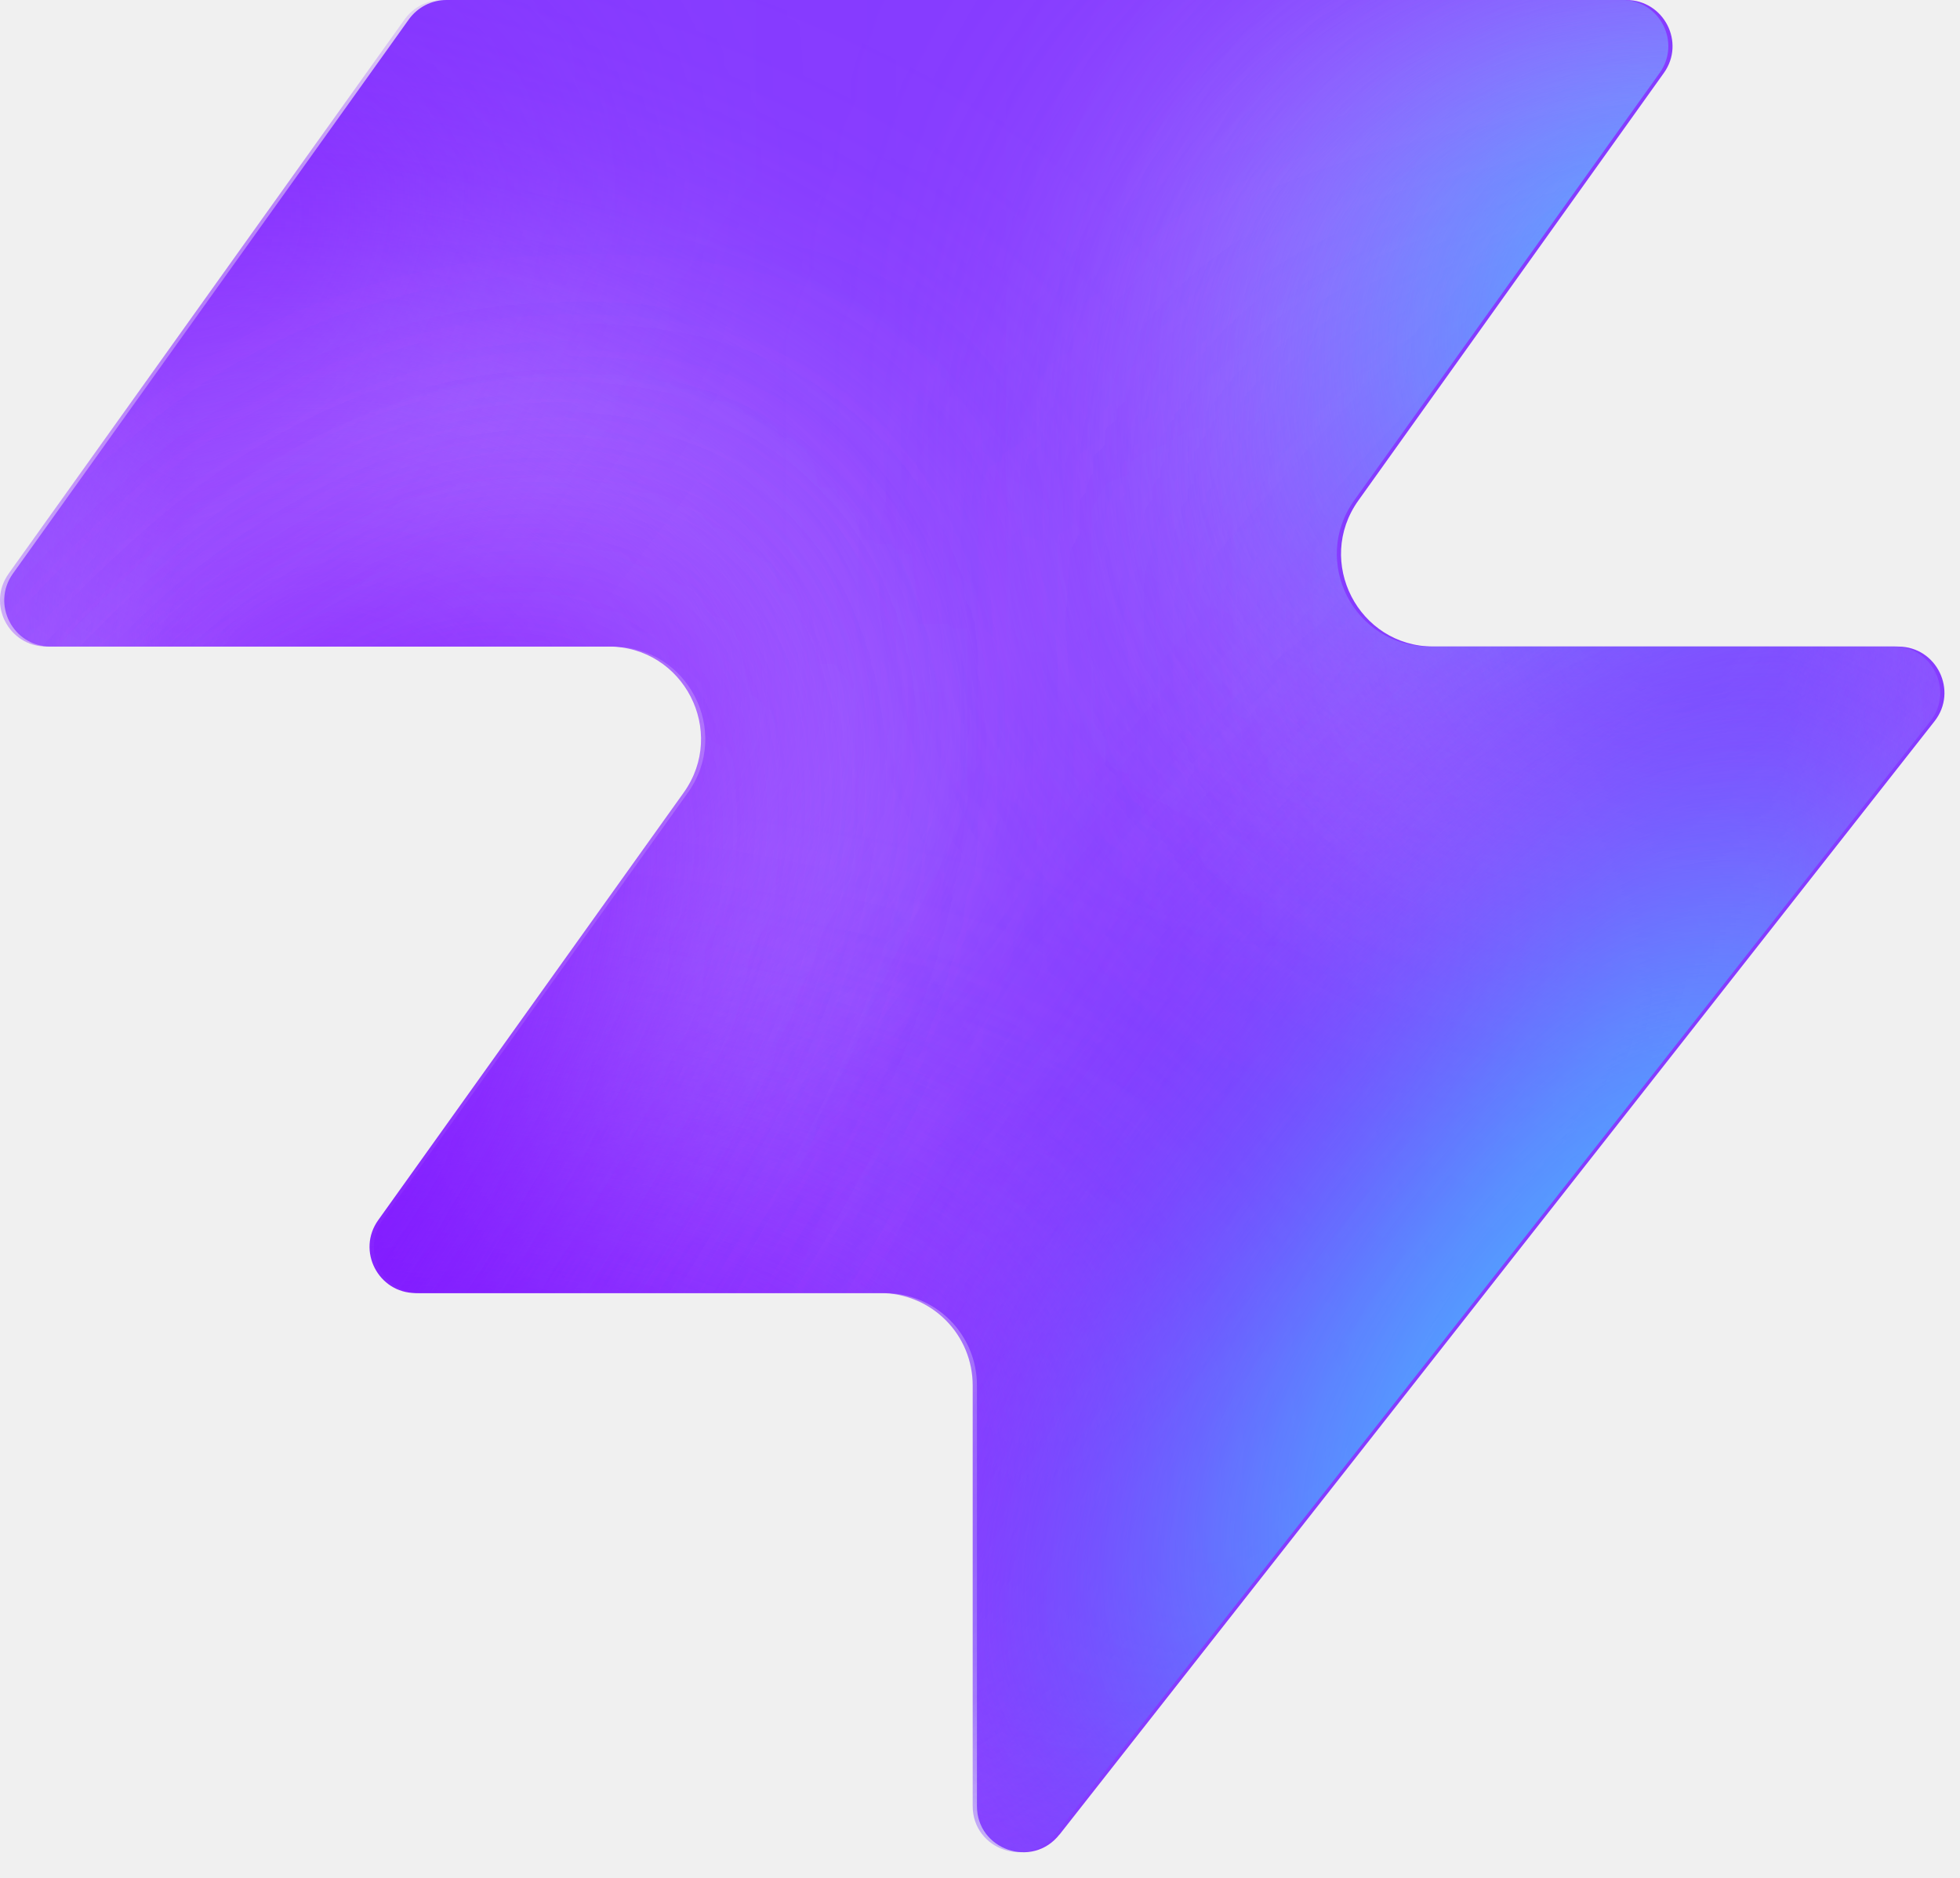
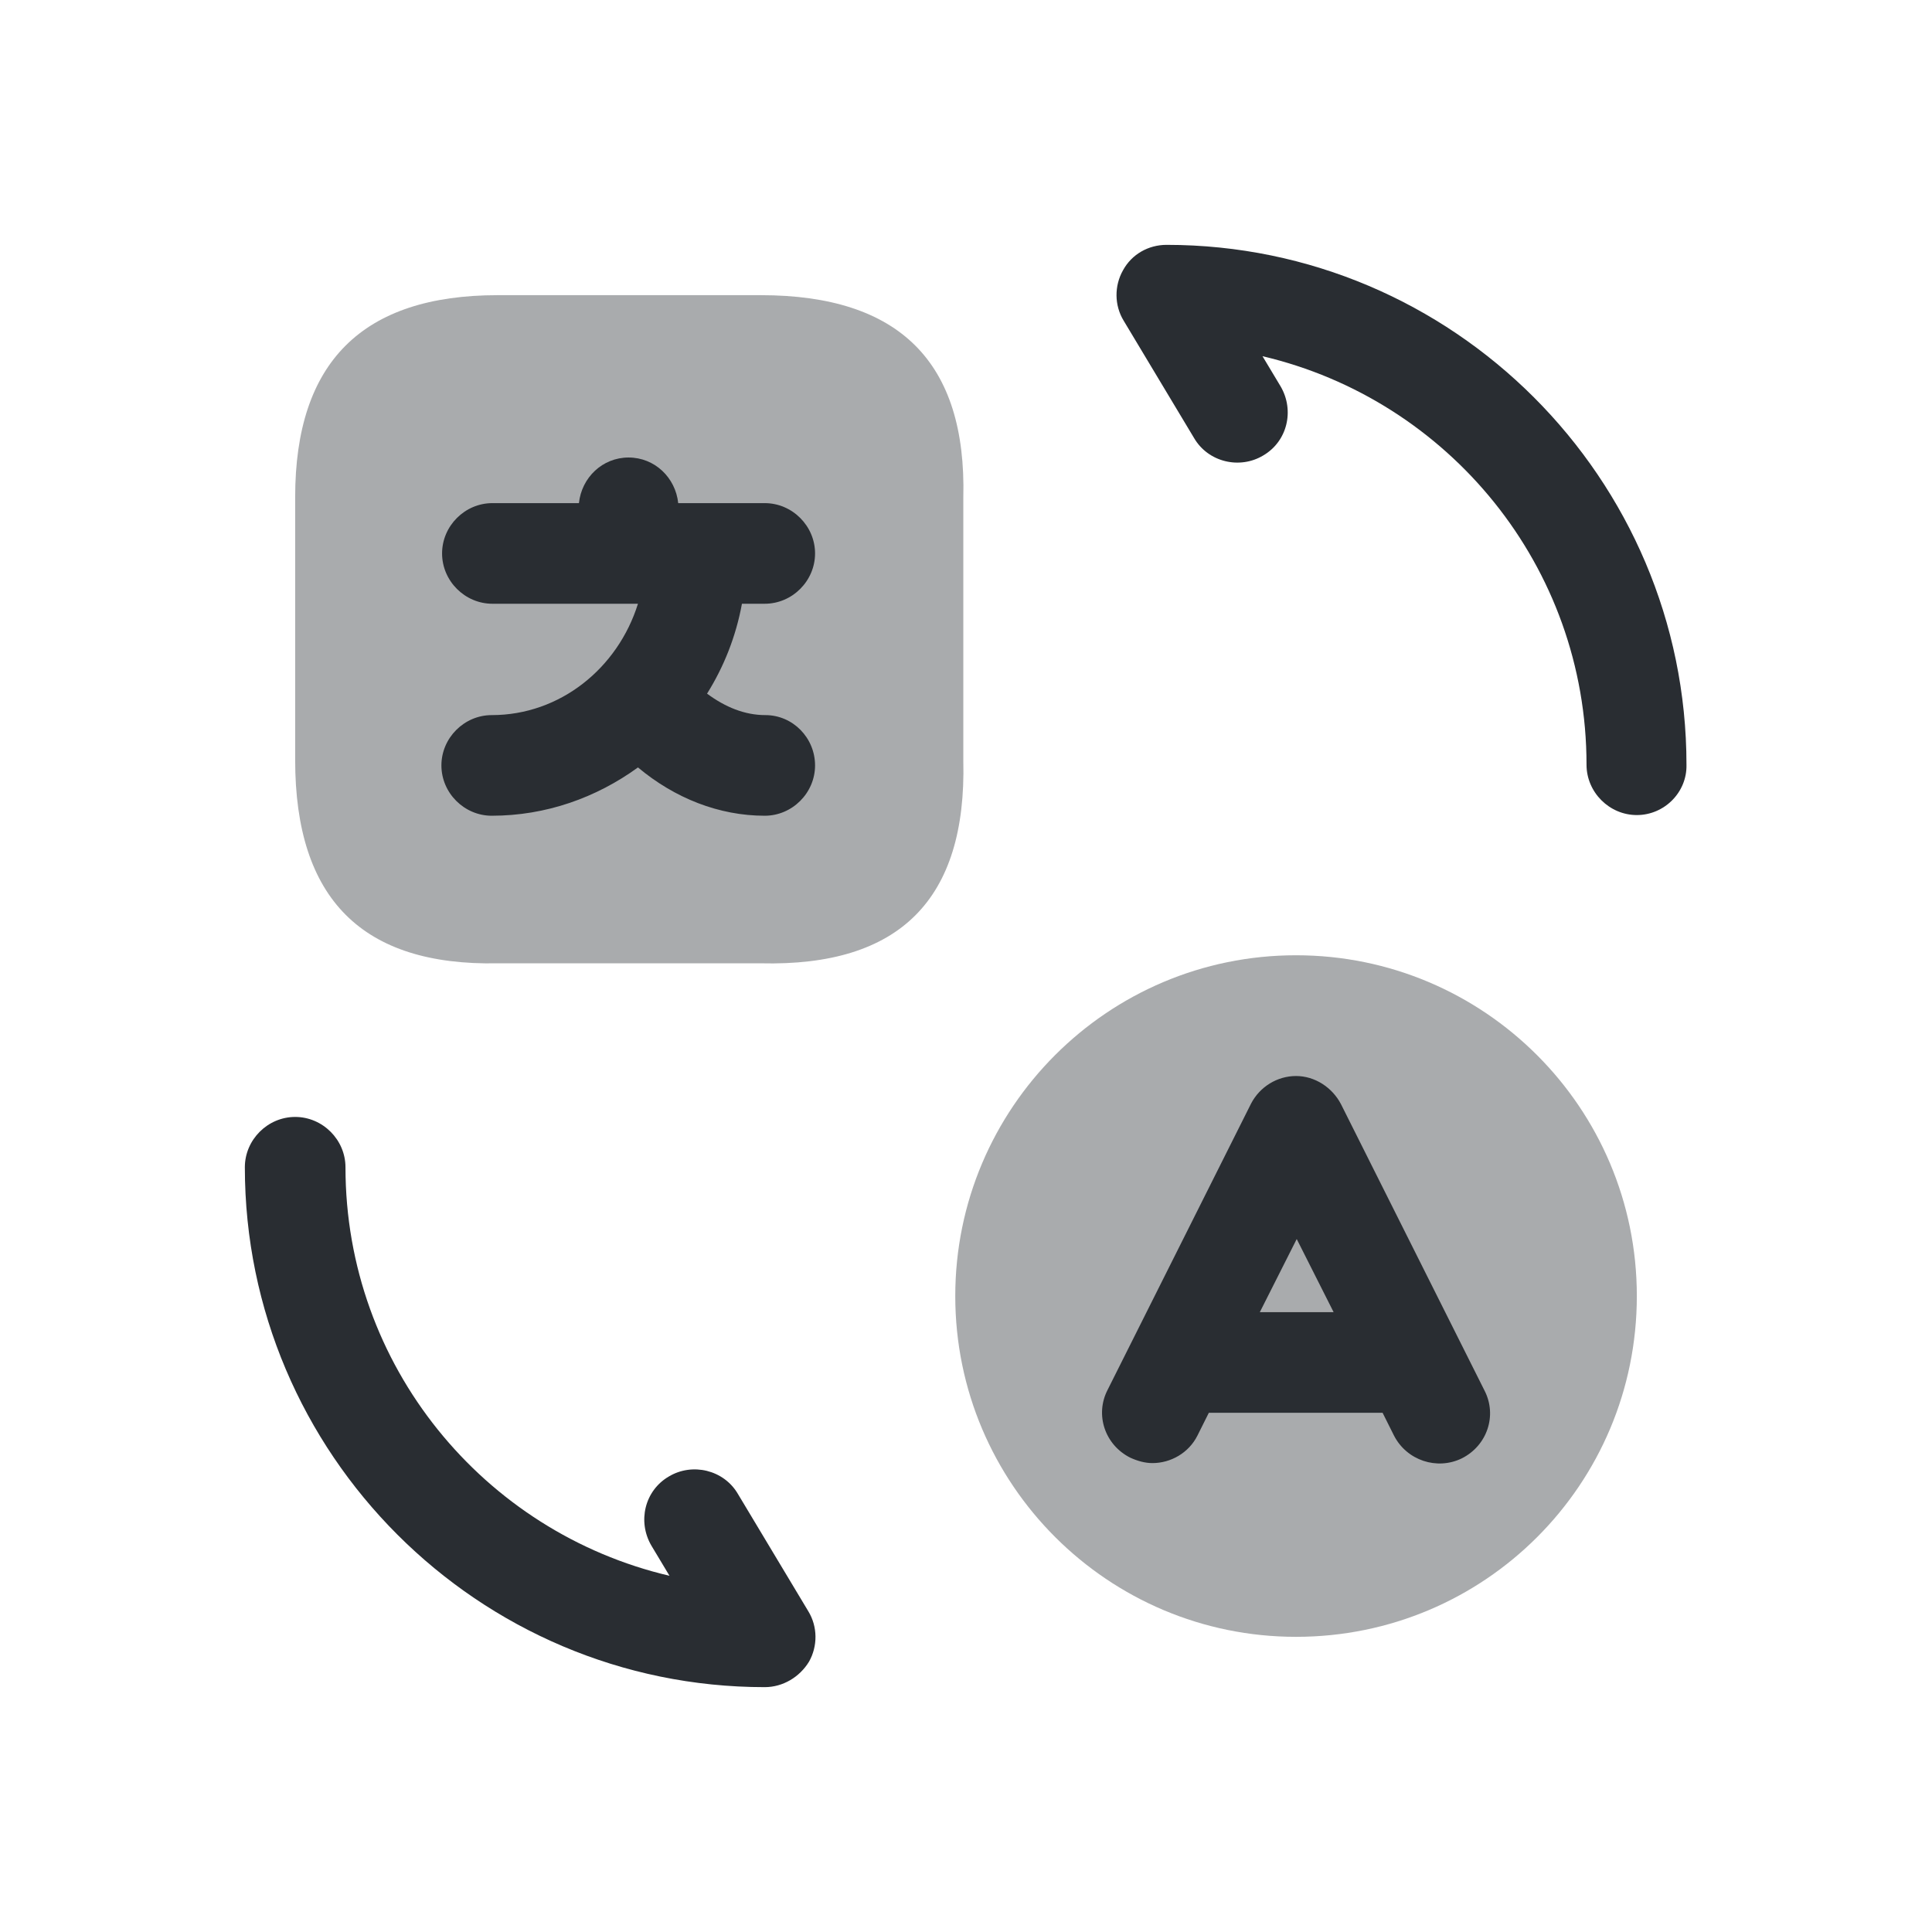
- <svg xmlns="http://www.w3.org/2000/svg" width="48" height="46" fill="none" viewBox="0 0 48 46">
-   <path fill="#863bff" d="M25.946 44.938c-.664.845-2.021.375-2.021-.698V33.937a2.26 2.26 0 0 0-2.262-2.262H10.287c-.92 0-1.456-1.04-.92-1.788l7.48-10.471c1.07-1.497 0-3.578-1.842-3.578H1.237c-.92 0-1.456-1.04-.92-1.788L10.013.474c.214-.297.556-.474.92-.474h28.894c.92 0 1.456 1.04.92 1.788l-7.48 10.471c-1.07 1.498 0 3.579 1.842 3.579h11.377c.943 0 1.473 1.088.89 1.83L25.947 44.94z" style="fill:#863bff;fill:color(display-p3 .525 .23 1);fill-opacity:1" />
-   <mask id="a" width="48" height="46" x="0" y="0" maskUnits="userSpaceOnUse" style="mask-type:alpha">
-     <path fill="#000" d="M25.842 44.938c-.664.844-2.021.375-2.021-.698V33.937a2.26 2.26 0 0 0-2.262-2.262H10.183c-.92 0-1.456-1.04-.92-1.788l7.48-10.471c1.07-1.498 0-3.579-1.842-3.579H1.133c-.92 0-1.456-1.04-.92-1.787L9.91.473c.214-.297.556-.474.92-.474h28.894c.92 0 1.456 1.04.92 1.788l-7.48 10.471c-1.07 1.498 0 3.578 1.842 3.578h11.377c.943 0 1.473 1.088.89 1.832L25.843 44.94z" style="fill:#000;fill-opacity:1" />
-   </mask>
-   <g mask="url(#a)">
-     <g filter="url(#b)">
-       <ellipse cx="5.508" cy="14.704" fill="#ede6ff" rx="5.508" ry="14.704" style="fill:#ede6ff;fill:color(display-p3 .927 .903 1);fill-opacity:1" transform="matrix(.00324 1 1 -.00324 -4.47 31.516)" />
-     </g>
-     <g filter="url(#c)">
-       <ellipse cx="10.399" cy="29.851" fill="#ede6ff" rx="10.399" ry="29.851" style="fill:#ede6ff;fill:color(display-p3 .927 .903 1);fill-opacity:1" transform="matrix(.00324 1 1 -.00324 -39.328 7.883)" />
-     </g>
-     <g filter="url(#d)">
-       <ellipse cx="5.508" cy="30.487" fill="#7e14ff" rx="5.508" ry="30.487" style="fill:#7e14ff;fill:color(display-p3 .492 .077 1);fill-opacity:1" transform="rotate(89.814 -25.913 -14.639)scale(1 -1)" />
-     </g>
-     <g filter="url(#e)">
-       <ellipse cx="5.508" cy="30.599" fill="#7e14ff" rx="5.508" ry="30.599" style="fill:#7e14ff;fill:color(display-p3 .492 .077 1);fill-opacity:1" transform="rotate(89.814 -32.644 -3.334)scale(1 -1)" />
-     </g>
-     <g filter="url(#f)">
-       <ellipse cx="5.508" cy="30.599" fill="#7e14ff" rx="5.508" ry="30.599" style="fill:#7e14ff;fill:color(display-p3 .492 .077 1);fill-opacity:1" transform="matrix(.00324 1 1 -.00324 -34.34 30.47)" />
-     </g>
-     <g filter="url(#g)">
-       <ellipse cx="14.072" cy="22.078" fill="#ede6ff" rx="14.072" ry="22.078" style="fill:#ede6ff;fill:color(display-p3 .927 .903 1);fill-opacity:1" transform="rotate(93.35 24.506 48.493)scale(-1 1)" />
-     </g>
-     <g filter="url(#h)">
-       <ellipse cx="3.47" cy="21.501" fill="#7e14ff" rx="3.47" ry="21.501" style="fill:#7e14ff;fill:color(display-p3 .492 .077 1);fill-opacity:1" transform="rotate(89.009 28.708 47.59)scale(-1 1)" />
-     </g>
-     <g filter="url(#i)">
-       <ellipse cx="3.47" cy="21.501" fill="#7e14ff" rx="3.47" ry="21.501" style="fill:#7e14ff;fill:color(display-p3 .492 .077 1);fill-opacity:1" transform="rotate(89.009 28.708 47.59)scale(-1 1)" />
-     </g>
-     <g filter="url(#j)">
-       <ellipse cx=".387" cy="8.972" fill="#7e14ff" rx="4.407" ry="29.108" style="fill:#7e14ff;fill:color(display-p3 .492 .077 1);fill-opacity:1" transform="rotate(39.51 .387 8.972)" />
-     </g>
-     <g filter="url(#k)">
-       <ellipse cx="47.523" cy="-6.092" fill="#7e14ff" rx="4.407" ry="29.108" style="fill:#7e14ff;fill:color(display-p3 .492 .077 1);fill-opacity:1" transform="rotate(37.892 47.523 -6.092)" />
-     </g>
-     <g filter="url(#l)">
-       <ellipse cx="41.412" cy="6.333" fill="#47bfff" rx="5.971" ry="9.665" style="fill:#47bfff;fill:color(display-p3 .28 .748 1);fill-opacity:1" transform="rotate(37.892 41.412 6.333)" />
-     </g>
-     <g filter="url(#m)">
-       <ellipse cx="-1.879" cy="38.332" fill="#7e14ff" rx="4.407" ry="29.108" style="fill:#7e14ff;fill:color(display-p3 .492 .077 1);fill-opacity:1" transform="rotate(37.892 -1.88 38.332)" />
-     </g>
-     <g filter="url(#n)">
-       <ellipse cx="-1.879" cy="38.332" fill="#7e14ff" rx="4.407" ry="29.108" style="fill:#7e14ff;fill:color(display-p3 .492 .077 1);fill-opacity:1" transform="rotate(37.892 -1.88 38.332)" />
-     </g>
-     <g filter="url(#o)">
-       <ellipse cx="35.651" cy="29.907" fill="#7e14ff" rx="4.407" ry="29.108" style="fill:#7e14ff;fill:color(display-p3 .492 .077 1);fill-opacity:1" transform="rotate(37.892 35.651 29.907)" />
-     </g>
-     <g filter="url(#p)">
-       <ellipse cx="38.418" cy="32.4" fill="#47bfff" rx="5.971" ry="15.297" style="fill:#47bfff;fill:color(display-p3 .28 .748 1);fill-opacity:1" transform="rotate(37.892 38.418 32.4)" />
-     </g>
+ <svg xmlns="http://www.w3.org/2000/svg" width="800px" height="800px" viewBox="-2.4 -2.4 28.80 28.80" fill="none">
+   <g id="SVGRepo_bgCarrier" stroke-width="0">
+     <rect x="-2.4" y="-2.4" width="28.80" height="28.80" rx="0" fill="#ffffff" strokewidth="0" />
  </g>
-   <defs>
-     <filter id="b" width="60.045" height="41.654" x="-19.77" y="16.149" color-interpolation-filters="sRGB" filterUnits="userSpaceOnUse">
-       <feFlood flood-opacity="0" result="BackgroundImageFix" />
-       <feBlend in="SourceGraphic" in2="BackgroundImageFix" result="shape" />
-       <feGaussianBlur result="effect1_foregroundBlur_2002_17158" stdDeviation="7.659" />
-     </filter>
-     <filter id="c" width="90.34" height="51.437" x="-54.613" y="-7.533" color-interpolation-filters="sRGB" filterUnits="userSpaceOnUse">
-       <feFlood flood-opacity="0" result="BackgroundImageFix" />
-       <feBlend in="SourceGraphic" in2="BackgroundImageFix" result="shape" />
-       <feGaussianBlur result="effect1_foregroundBlur_2002_17158" stdDeviation="7.659" />
-     </filter>
-     <filter id="d" width="79.355" height="29.4" x="-49.64" y="2.03" color-interpolation-filters="sRGB" filterUnits="userSpaceOnUse">
-       <feFlood flood-opacity="0" result="BackgroundImageFix" />
-       <feBlend in="SourceGraphic" in2="BackgroundImageFix" result="shape" />
-       <feGaussianBlur result="effect1_foregroundBlur_2002_17158" stdDeviation="4.596" />
-     </filter>
-     <filter id="e" width="79.579" height="29.4" x="-45.045" y="20.029" color-interpolation-filters="sRGB" filterUnits="userSpaceOnUse">
-       <feFlood flood-opacity="0" result="BackgroundImageFix" />
-       <feBlend in="SourceGraphic" in2="BackgroundImageFix" result="shape" />
-       <feGaussianBlur result="effect1_foregroundBlur_2002_17158" stdDeviation="4.596" />
-     </filter>
-     <filter id="f" width="79.579" height="29.4" x="-43.513" y="21.178" color-interpolation-filters="sRGB" filterUnits="userSpaceOnUse">
-       <feFlood flood-opacity="0" result="BackgroundImageFix" />
-       <feBlend in="SourceGraphic" in2="BackgroundImageFix" result="shape" />
-       <feGaussianBlur result="effect1_foregroundBlur_2002_17158" stdDeviation="4.596" />
-     </filter>
-     <filter id="g" width="74.749" height="58.852" x="15.756" y="-17.901" color-interpolation-filters="sRGB" filterUnits="userSpaceOnUse">
-       <feFlood flood-opacity="0" result="BackgroundImageFix" />
-       <feBlend in="SourceGraphic" in2="BackgroundImageFix" result="shape" />
-       <feGaussianBlur result="effect1_foregroundBlur_2002_17158" stdDeviation="7.659" />
-     </filter>
-     <filter id="h" width="61.377" height="25.362" x="23.548" y="2.284" color-interpolation-filters="sRGB" filterUnits="userSpaceOnUse">
-       <feFlood flood-opacity="0" result="BackgroundImageFix" />
-       <feBlend in="SourceGraphic" in2="BackgroundImageFix" result="shape" />
-       <feGaussianBlur result="effect1_foregroundBlur_2002_17158" stdDeviation="4.596" />
-     </filter>
-     <filter id="i" width="61.377" height="25.362" x="23.548" y="2.284" color-interpolation-filters="sRGB" filterUnits="userSpaceOnUse">
-       <feFlood flood-opacity="0" result="BackgroundImageFix" />
-       <feBlend in="SourceGraphic" in2="BackgroundImageFix" result="shape" />
-       <feGaussianBlur result="effect1_foregroundBlur_2002_17158" stdDeviation="4.596" />
-     </filter>
-     <filter id="j" width="56.045" height="63.649" x="-27.636" y="-22.853" color-interpolation-filters="sRGB" filterUnits="userSpaceOnUse">
-       <feFlood flood-opacity="0" result="BackgroundImageFix" />
-       <feBlend in="SourceGraphic" in2="BackgroundImageFix" result="shape" />
-       <feGaussianBlur result="effect1_foregroundBlur_2002_17158" stdDeviation="4.596" />
-     </filter>
-     <filter id="k" width="54.814" height="64.646" x="20.116" y="-38.415" color-interpolation-filters="sRGB" filterUnits="userSpaceOnUse">
-       <feFlood flood-opacity="0" result="BackgroundImageFix" />
-       <feBlend in="SourceGraphic" in2="BackgroundImageFix" result="shape" />
-       <feGaussianBlur result="effect1_foregroundBlur_2002_17158" stdDeviation="4.596" />
-     </filter>
-     <filter id="l" width="33.541" height="35.313" x="24.641" y="-11.323" color-interpolation-filters="sRGB" filterUnits="userSpaceOnUse">
-       <feFlood flood-opacity="0" result="BackgroundImageFix" />
-       <feBlend in="SourceGraphic" in2="BackgroundImageFix" result="shape" />
-       <feGaussianBlur result="effect1_foregroundBlur_2002_17158" stdDeviation="4.596" />
-     </filter>
-     <filter id="m" width="54.814" height="64.646" x="-29.286" y="6.009" color-interpolation-filters="sRGB" filterUnits="userSpaceOnUse">
-       <feFlood flood-opacity="0" result="BackgroundImageFix" />
-       <feBlend in="SourceGraphic" in2="BackgroundImageFix" result="shape" />
-       <feGaussianBlur result="effect1_foregroundBlur_2002_17158" stdDeviation="4.596" />
-     </filter>
-     <filter id="n" width="54.814" height="64.646" x="-29.286" y="6.009" color-interpolation-filters="sRGB" filterUnits="userSpaceOnUse">
-       <feFlood flood-opacity="0" result="BackgroundImageFix" />
-       <feBlend in="SourceGraphic" in2="BackgroundImageFix" result="shape" />
-       <feGaussianBlur result="effect1_foregroundBlur_2002_17158" stdDeviation="4.596" />
-     </filter>
-     <filter id="o" width="54.814" height="64.646" x="8.244" y="-2.416" color-interpolation-filters="sRGB" filterUnits="userSpaceOnUse">
-       <feFlood flood-opacity="0" result="BackgroundImageFix" />
-       <feBlend in="SourceGraphic" in2="BackgroundImageFix" result="shape" />
-       <feGaussianBlur result="effect1_foregroundBlur_2002_17158" stdDeviation="4.596" />
-     </filter>
-     <filter id="p" width="39.409" height="43.623" x="18.713" y="10.588" color-interpolation-filters="sRGB" filterUnits="userSpaceOnUse">
-       <feFlood flood-opacity="0" result="BackgroundImageFix" />
-       <feBlend in="SourceGraphic" in2="BackgroundImageFix" result="shape" />
-       <feGaussianBlur result="effect1_foregroundBlur_2002_17158" stdDeviation="4.596" />
-     </filter>
-   </defs>
+   <g id="SVGRepo_tracerCarrier" stroke-linecap="round" stroke-linejoin="round" />
+   <g id="SVGRepo_iconCarrier">
+     <path opacity="0.4" d="M16.92 22C14.12 22 11.84 19.73 11.84 16.92C11.84 14.12 14.11 11.84 16.92 11.84C19.72 11.84 22 14.11 22 16.92C22 19.73 19.73 22 16.92 22Z" fill="#292D32" />
+     <path opacity="0.4" d="M5.02 2H8.94C11.01 2 12.01 3 11.96 5.02V8.94C12.01 11.01 11.01 12.01 8.94 11.96H5.02C3 12 2 11 2 8.93V5.01C2 3 3 2 5.02 2Z" fill="#292D32" />
+     <path d="M9.01 8.26C8.7 8.26 8.41 8.14 8.14 7.94C8.39 7.54 8.57 7.09 8.66 6.6H9C9.41 6.6 9.75 6.26 9.75 5.85C9.75 5.44 9.41 5.1 9 5.1H8.01C8 5.1 7.99 5.1 7.99 5.1H7.97H7.71C7.67 4.72 7.36 4.42 6.97 4.42C6.58 4.42 6.27 4.72 6.23 5.1H4.94C4.53 5.1 4.19 5.44 4.19 5.85C4.19 6.26 4.53 6.6 4.94 6.6H7.11C6.81 7.56 5.95 8.26 4.93 8.26C4.52 8.26 4.18 8.6 4.18 9.01C4.18 9.42 4.52 9.76 4.93 9.76C5.74 9.76 6.49 9.49 7.11 9.04C7.66 9.5 8.32 9.76 9 9.76C9.41 9.76 9.75 9.42 9.75 9.01C9.75 8.6 9.42 8.26 9.01 8.26Z" fill="#292D32" />
+     <path d="M9 22.75C4.73 22.75 1.25 19.27 1.25 15C1.25 14.59 1.59 14.25 2 14.25C2.41 14.25 2.75 14.59 2.75 15C2.75 17.96 4.81 20.44 7.58 21.09L7.31 20.64C7.1 20.28 7.21 19.82 7.57 19.61C7.92 19.4 8.39 19.51 8.6 19.87L9.65 21.62C9.79 21.85 9.79 22.14 9.66 22.37C9.52 22.6 9.27 22.75 9 22.75Z" fill="#292D32" />
+     <path d="M22 9.75C21.59 9.75 21.25 9.41 21.25 9C21.25 6.04 19.19 3.56 16.42 2.91L16.69 3.36C16.9 3.72 16.79 4.18 16.43 4.39C16.08 4.6 15.61 4.49 15.4 4.13L14.35 2.38C14.21 2.15 14.21 1.86 14.34 1.63C14.47 1.39 14.72 1.25 14.99 1.25C19.26 1.25 22.74 4.73 22.74 9C22.75 9.41 22.41 9.75 22 9.75Z" fill="#292D32" />
+     <path d="M19.73 18.33L17.59 14.06C17.46 13.81 17.2 13.64 16.92 13.64C16.64 13.64 16.38 13.8 16.25 14.05L14.11 18.32C13.92 18.69 14.07 19.14 14.45 19.33C14.56 19.38 14.67 19.41 14.78 19.41C15.05 19.41 15.32 19.26 15.45 19L15.62 18.66H18.21L18.38 19C18.57 19.37 19.02 19.52 19.39 19.34C19.77 19.15 19.92 18.7 19.73 18.33ZM16.38 17.16L16.93 16.07L17.48 17.16H16.38Z" fill="#292D32" />
+   </g>
</svg>
